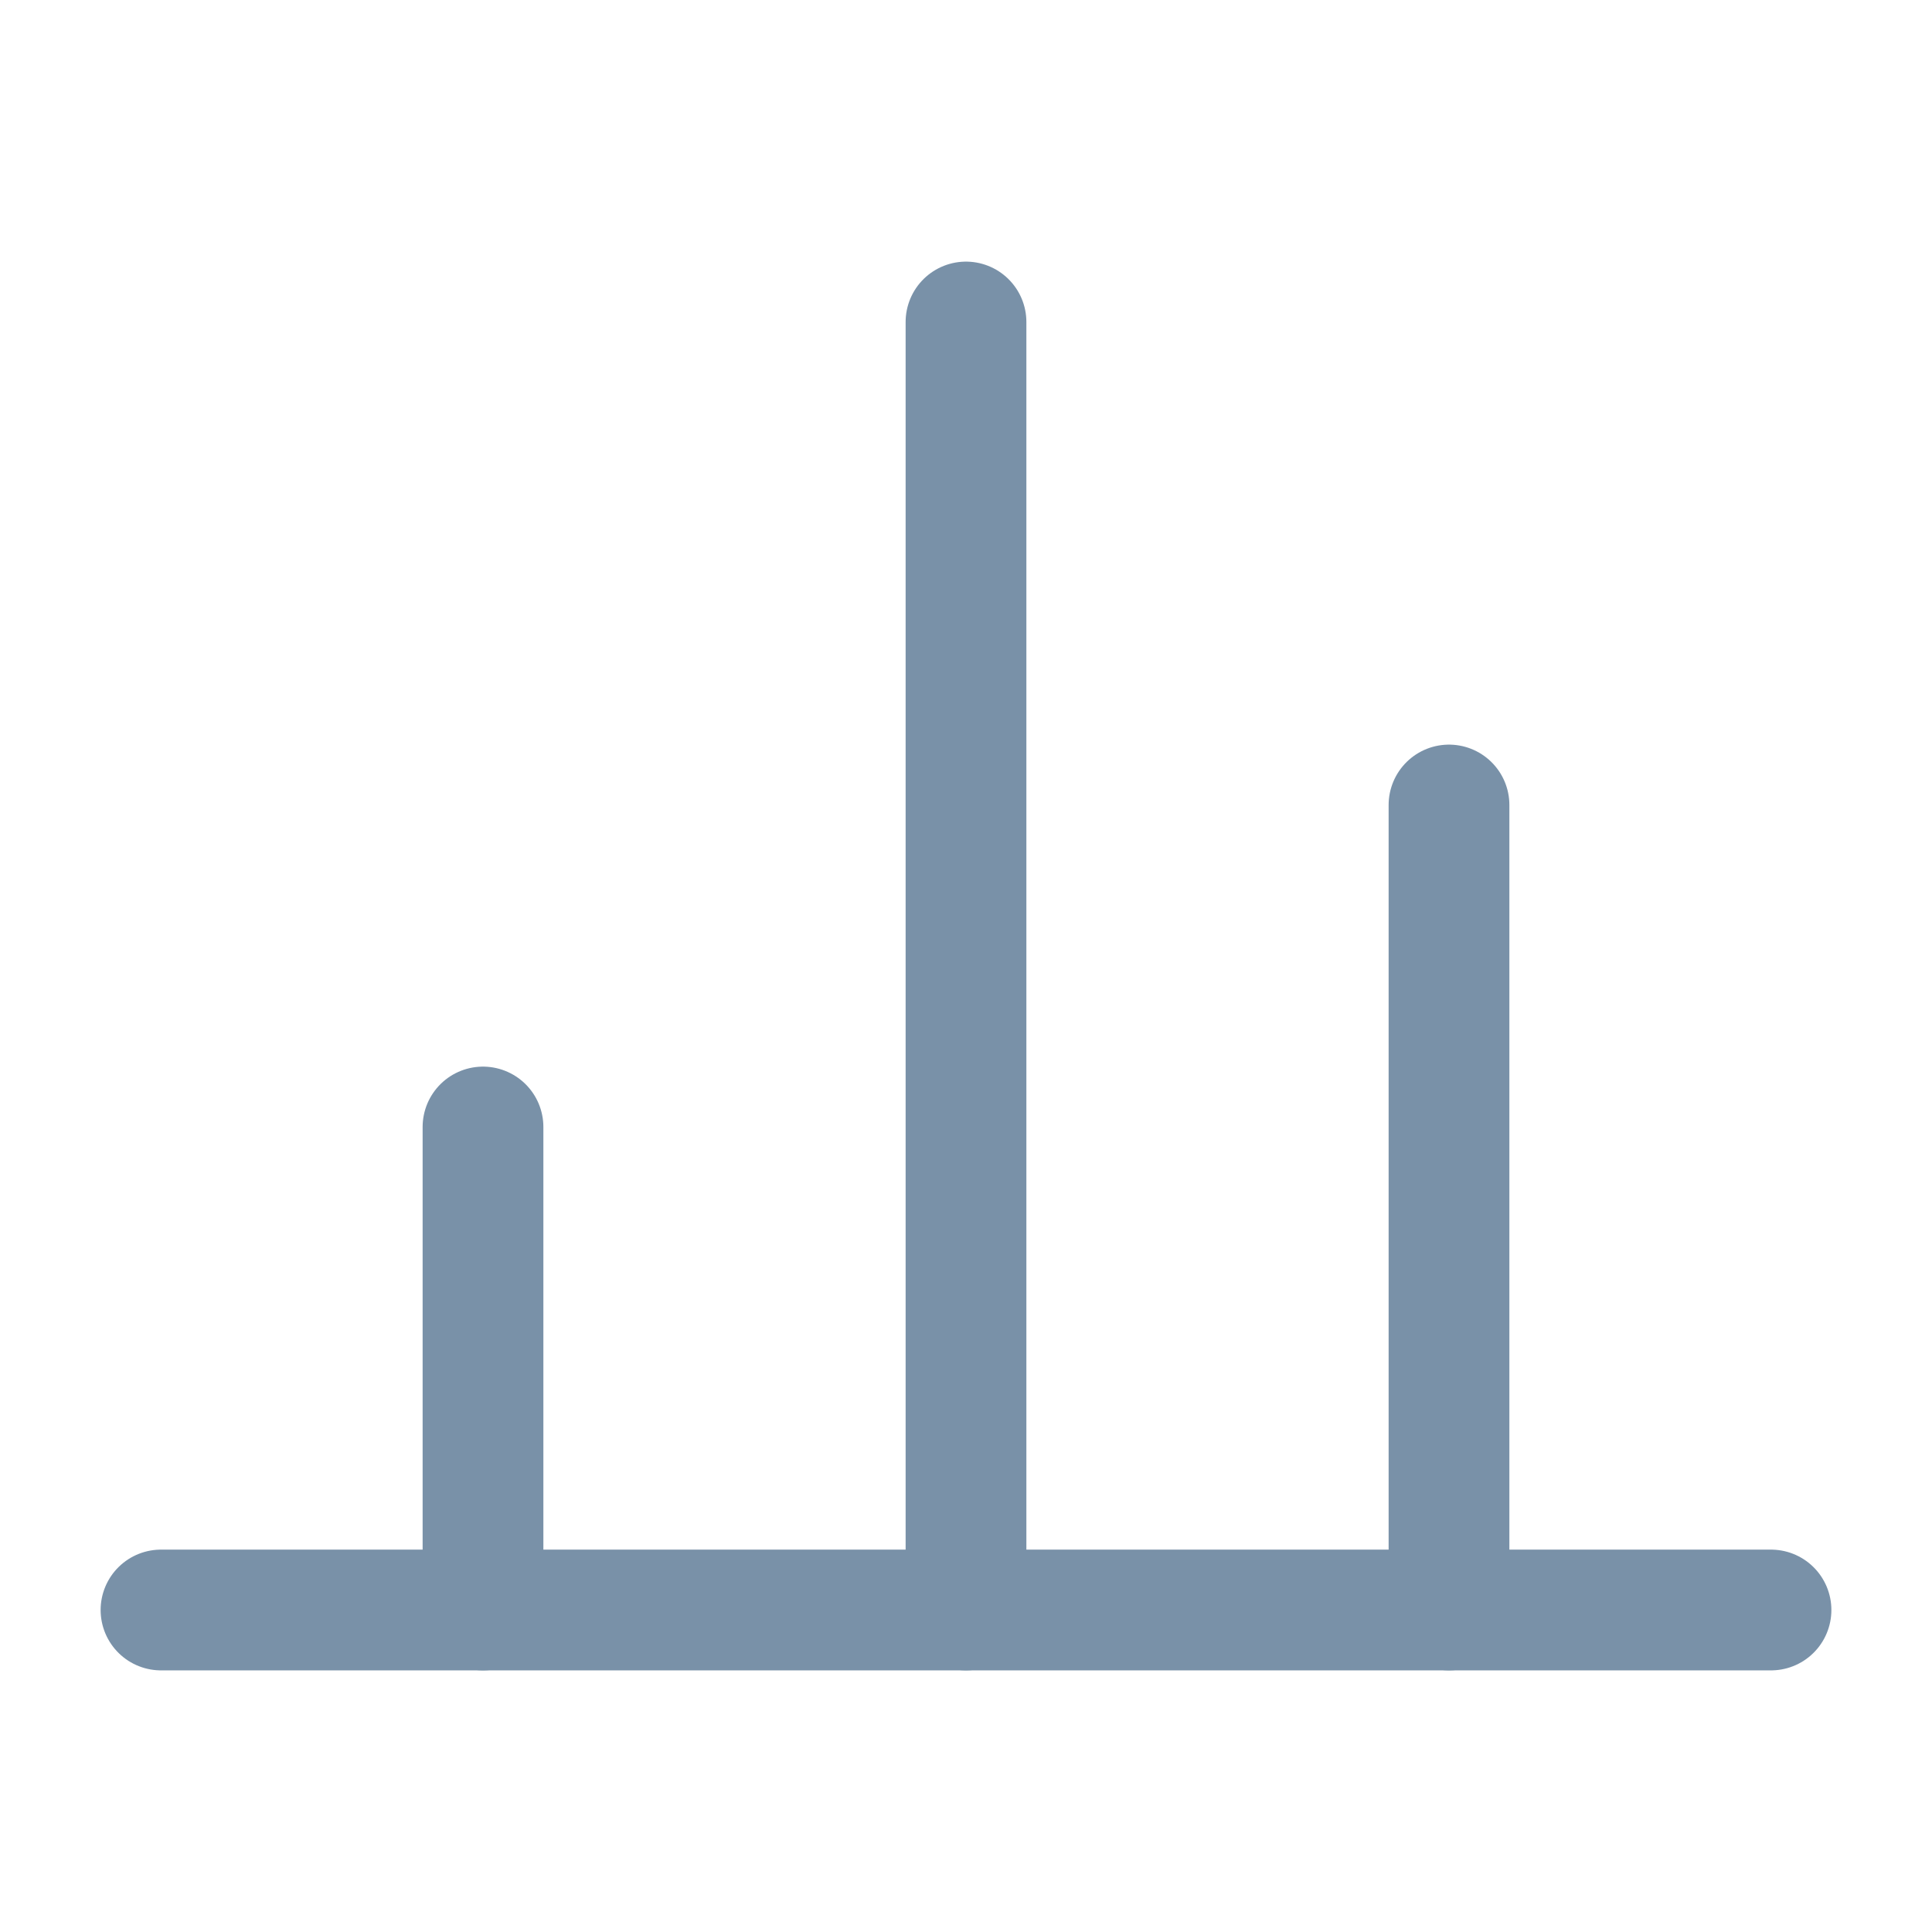
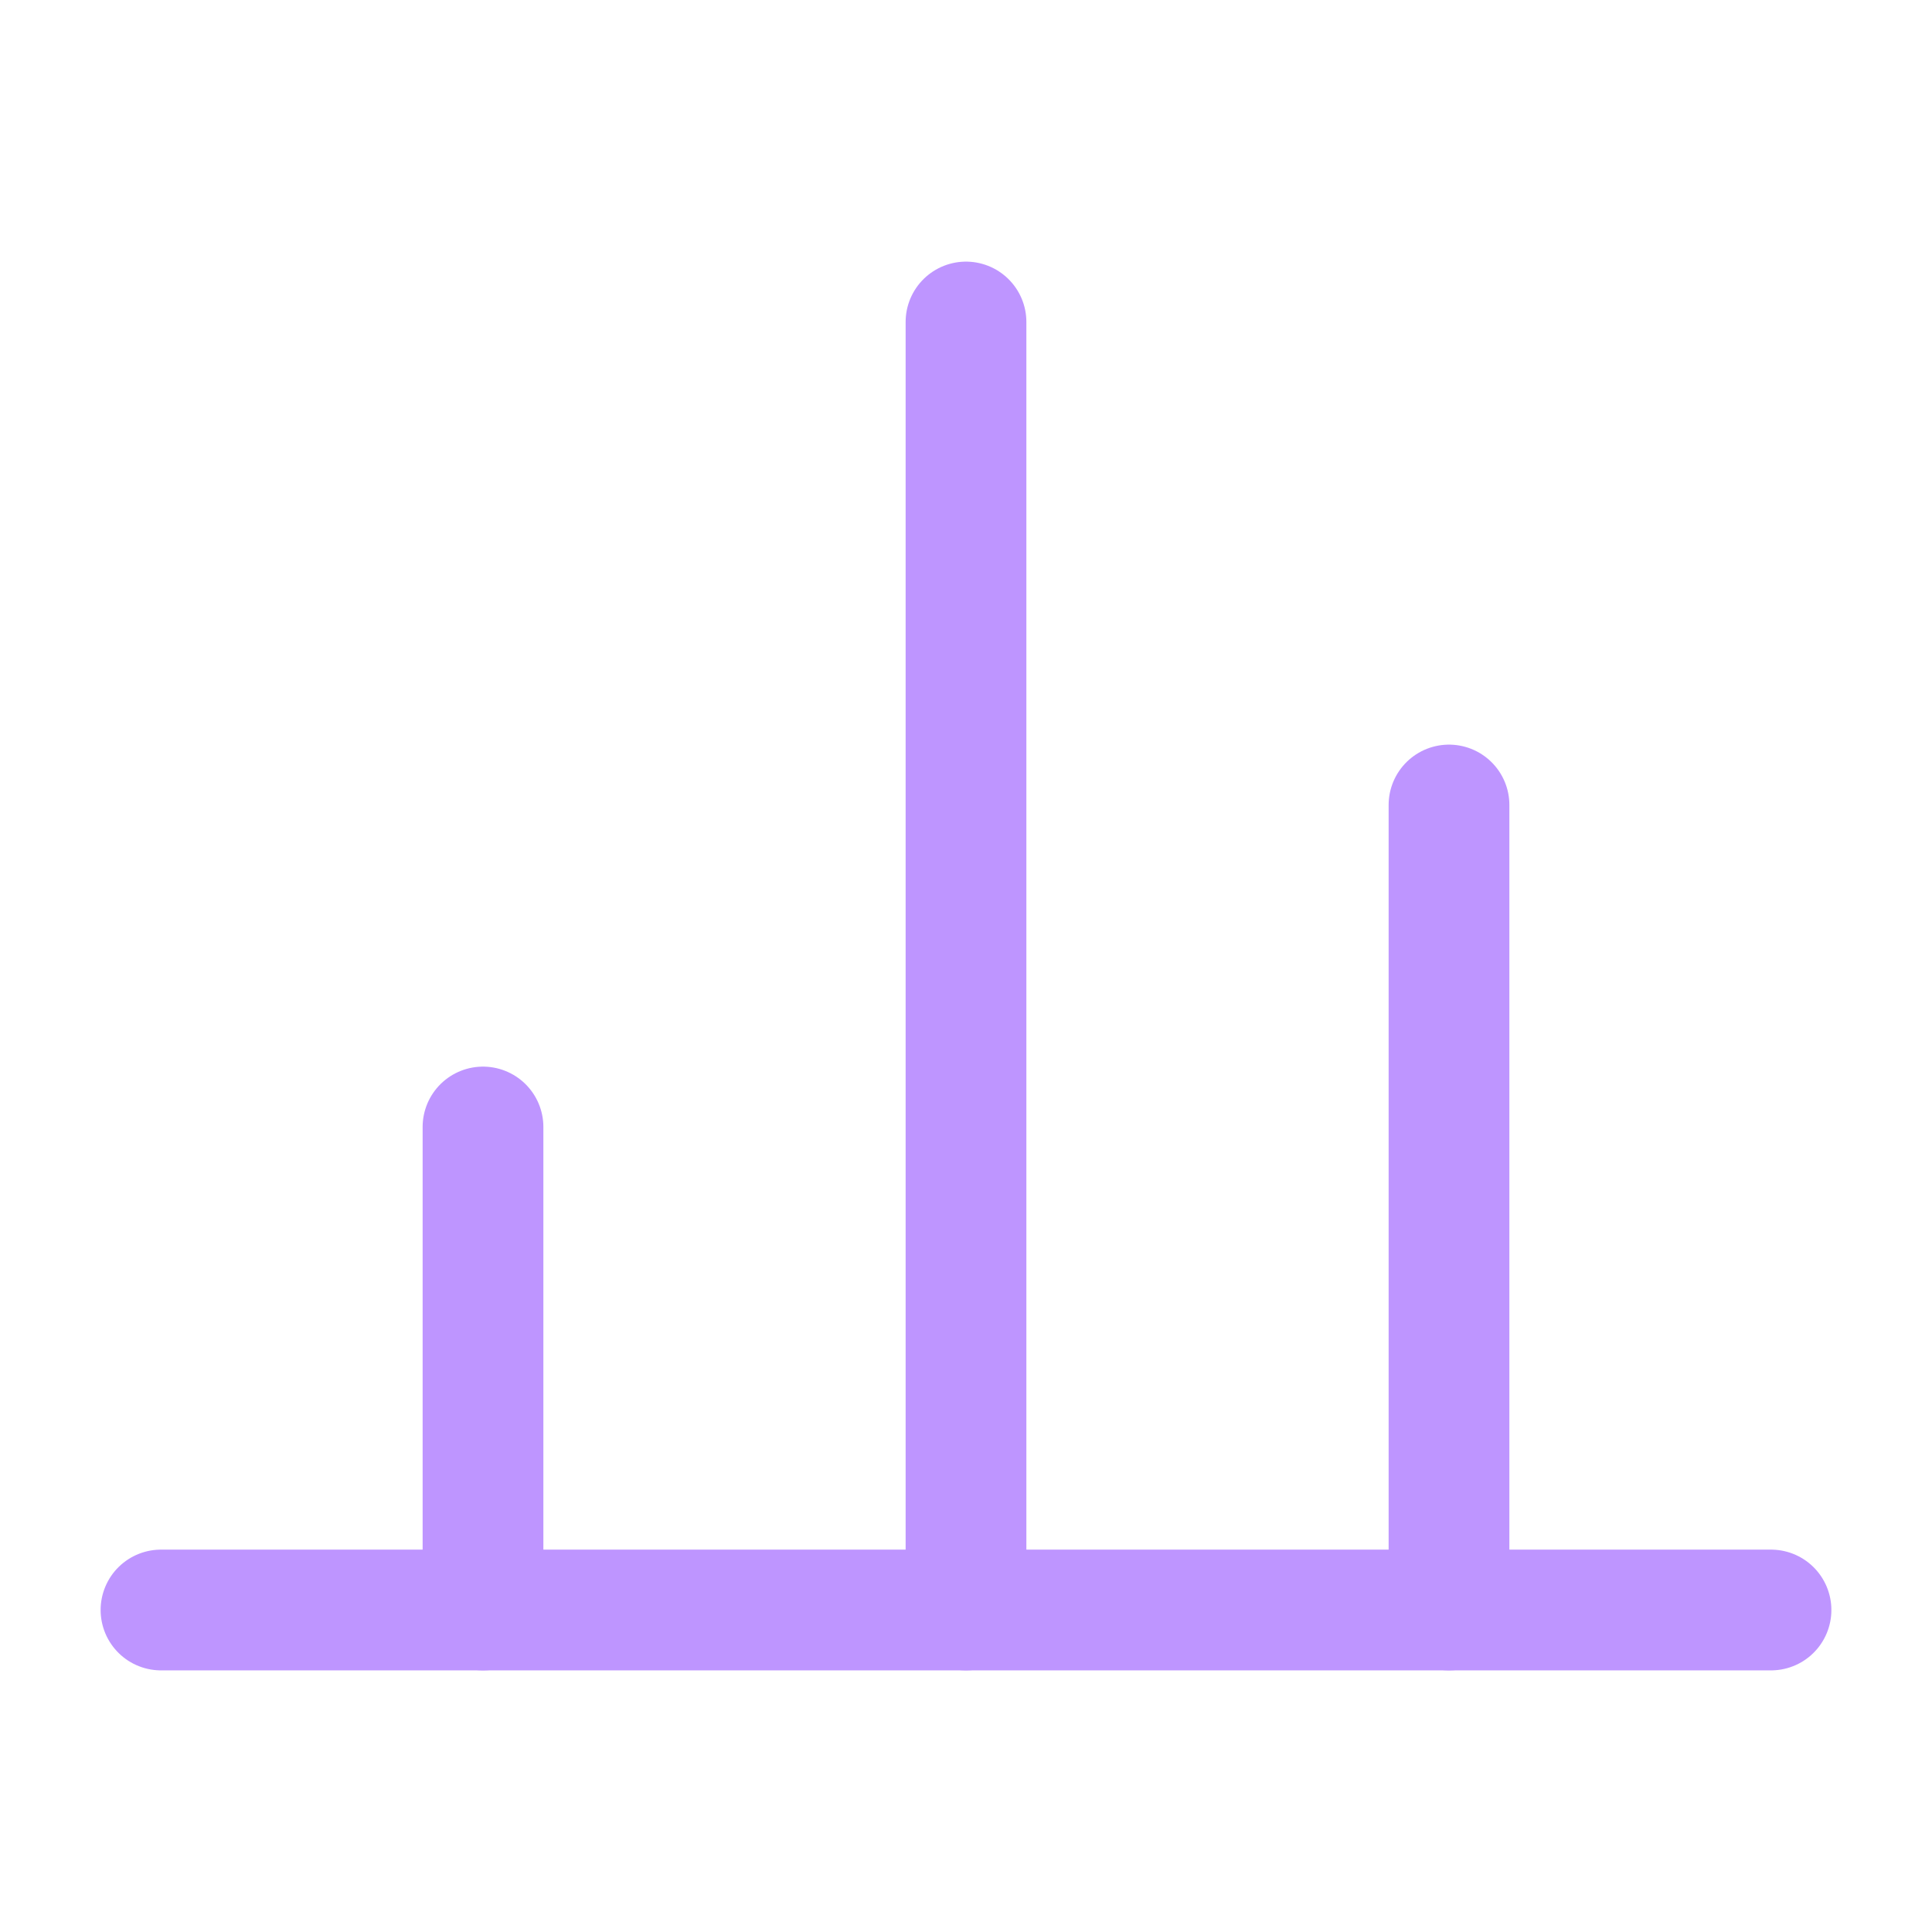
- <svg xmlns="http://www.w3.org/2000/svg" viewBox="0 0 24 24" fill="none" stroke="#7991A8" stroke-width="1.5" stroke-linecap="round" stroke-linejoin="round" width="24" height="24">
+ <svg xmlns="http://www.w3.org/2000/svg" viewBox="0 0 24 24" fill="none" stroke="#BE95FF" stroke-width="1.5" stroke-linecap="round" stroke-linejoin="round" width="24" height="24">
  <line x1="18" y1="20" x2="18" y2="10" />
  <line x1="12" y1="20" x2="12" y2="4" />
  <line x1="6" y1="20" x2="6" y2="14" />
  <line x1="2" y1="20" x2="22" y2="20" />
</svg>
